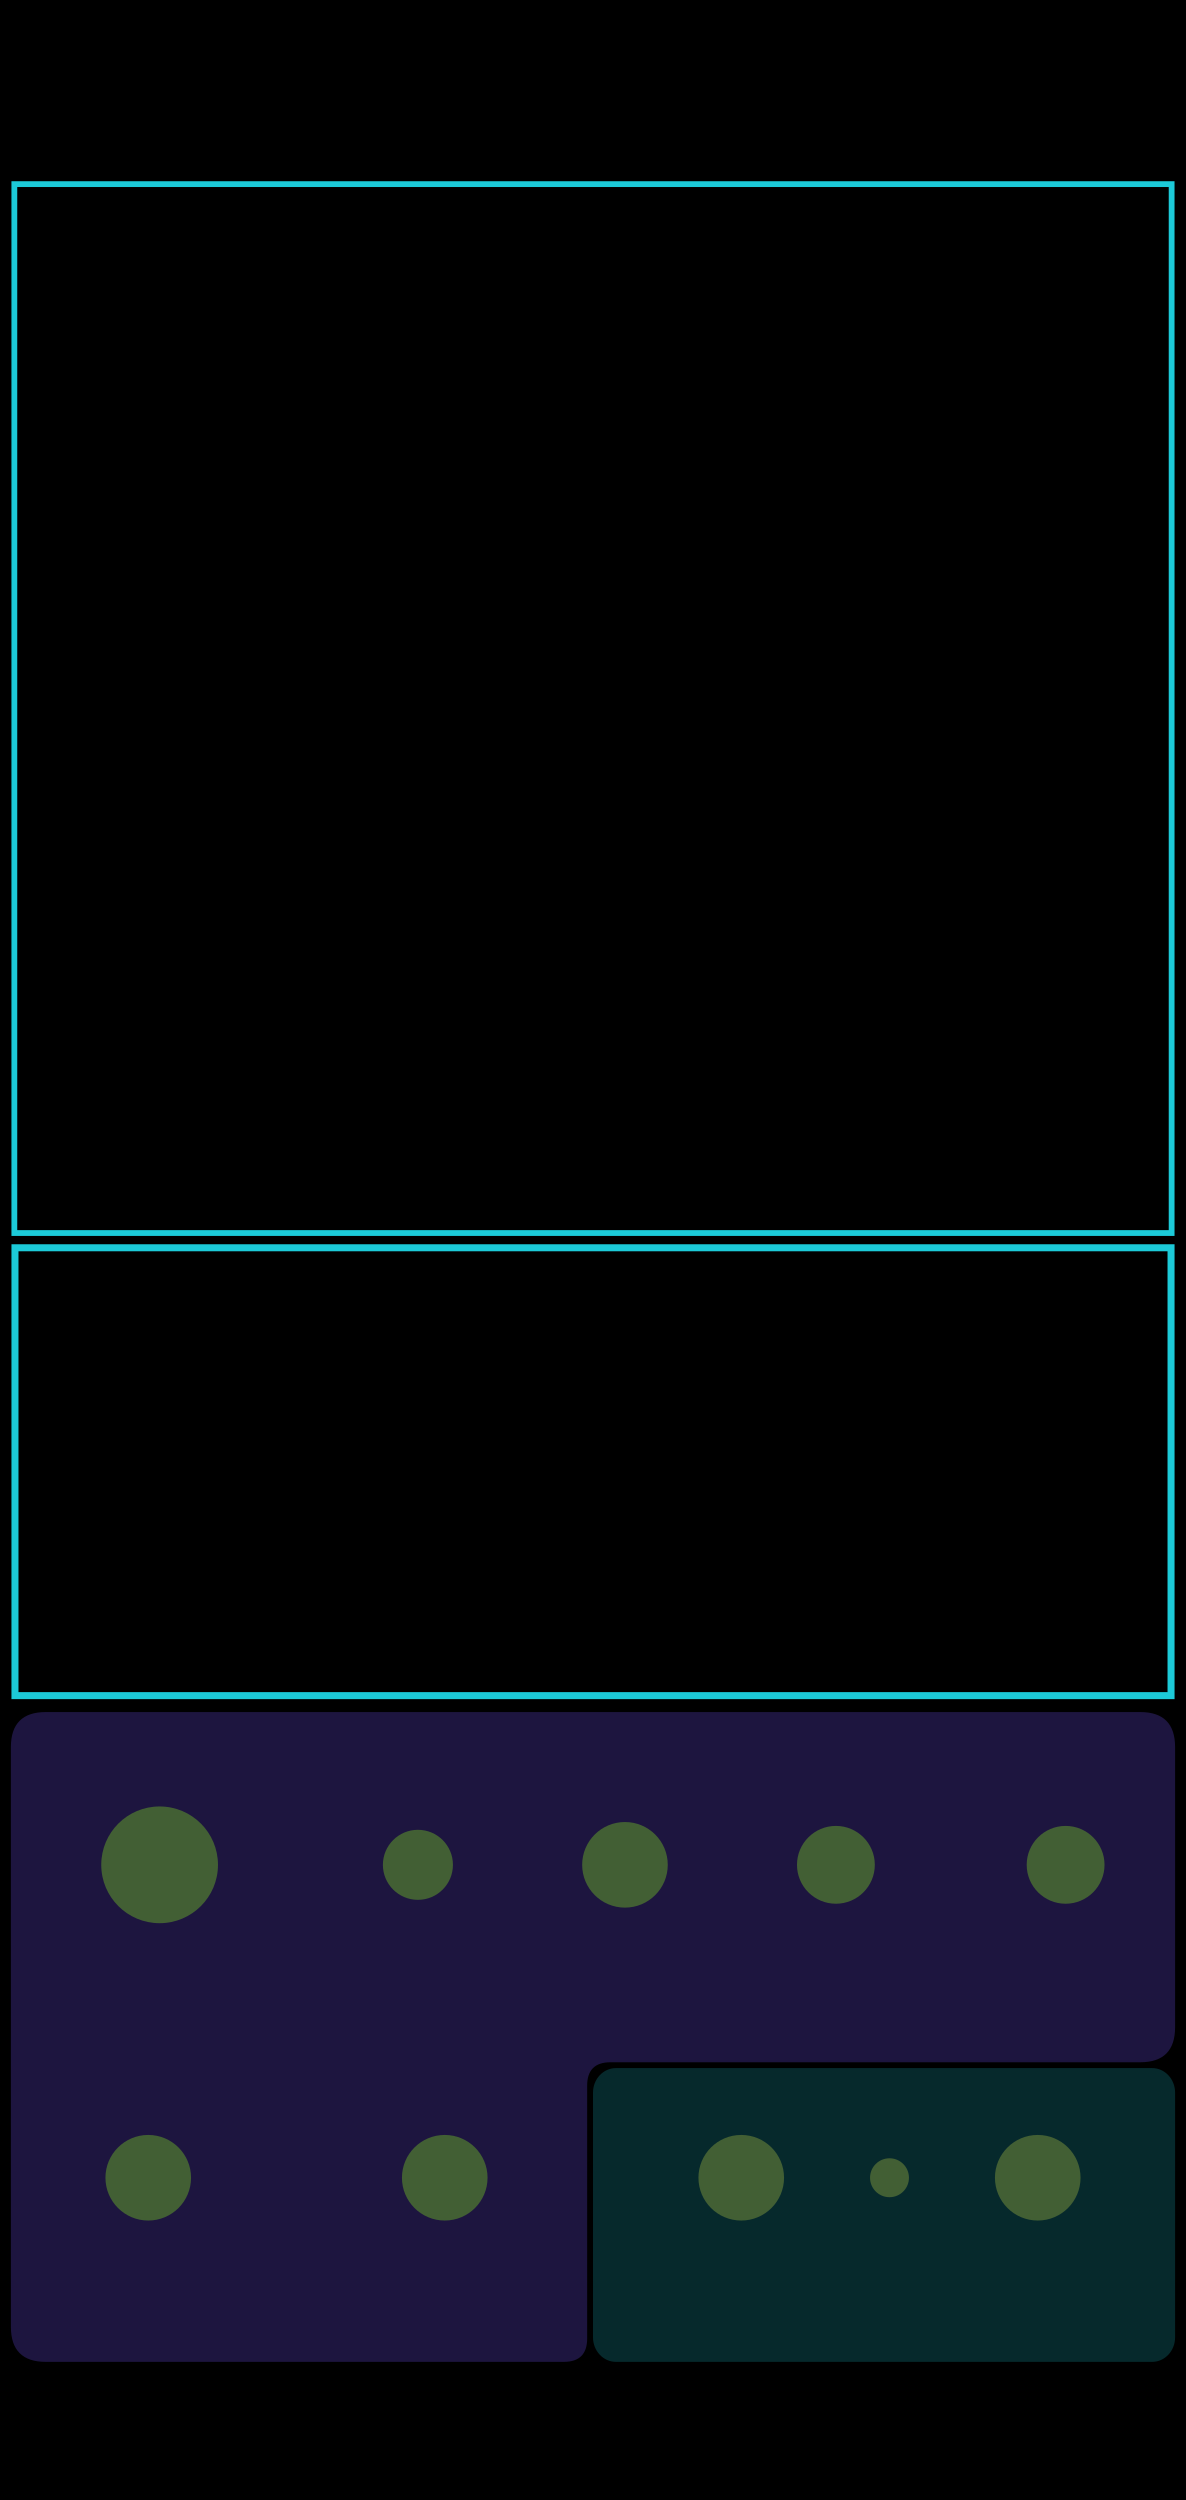
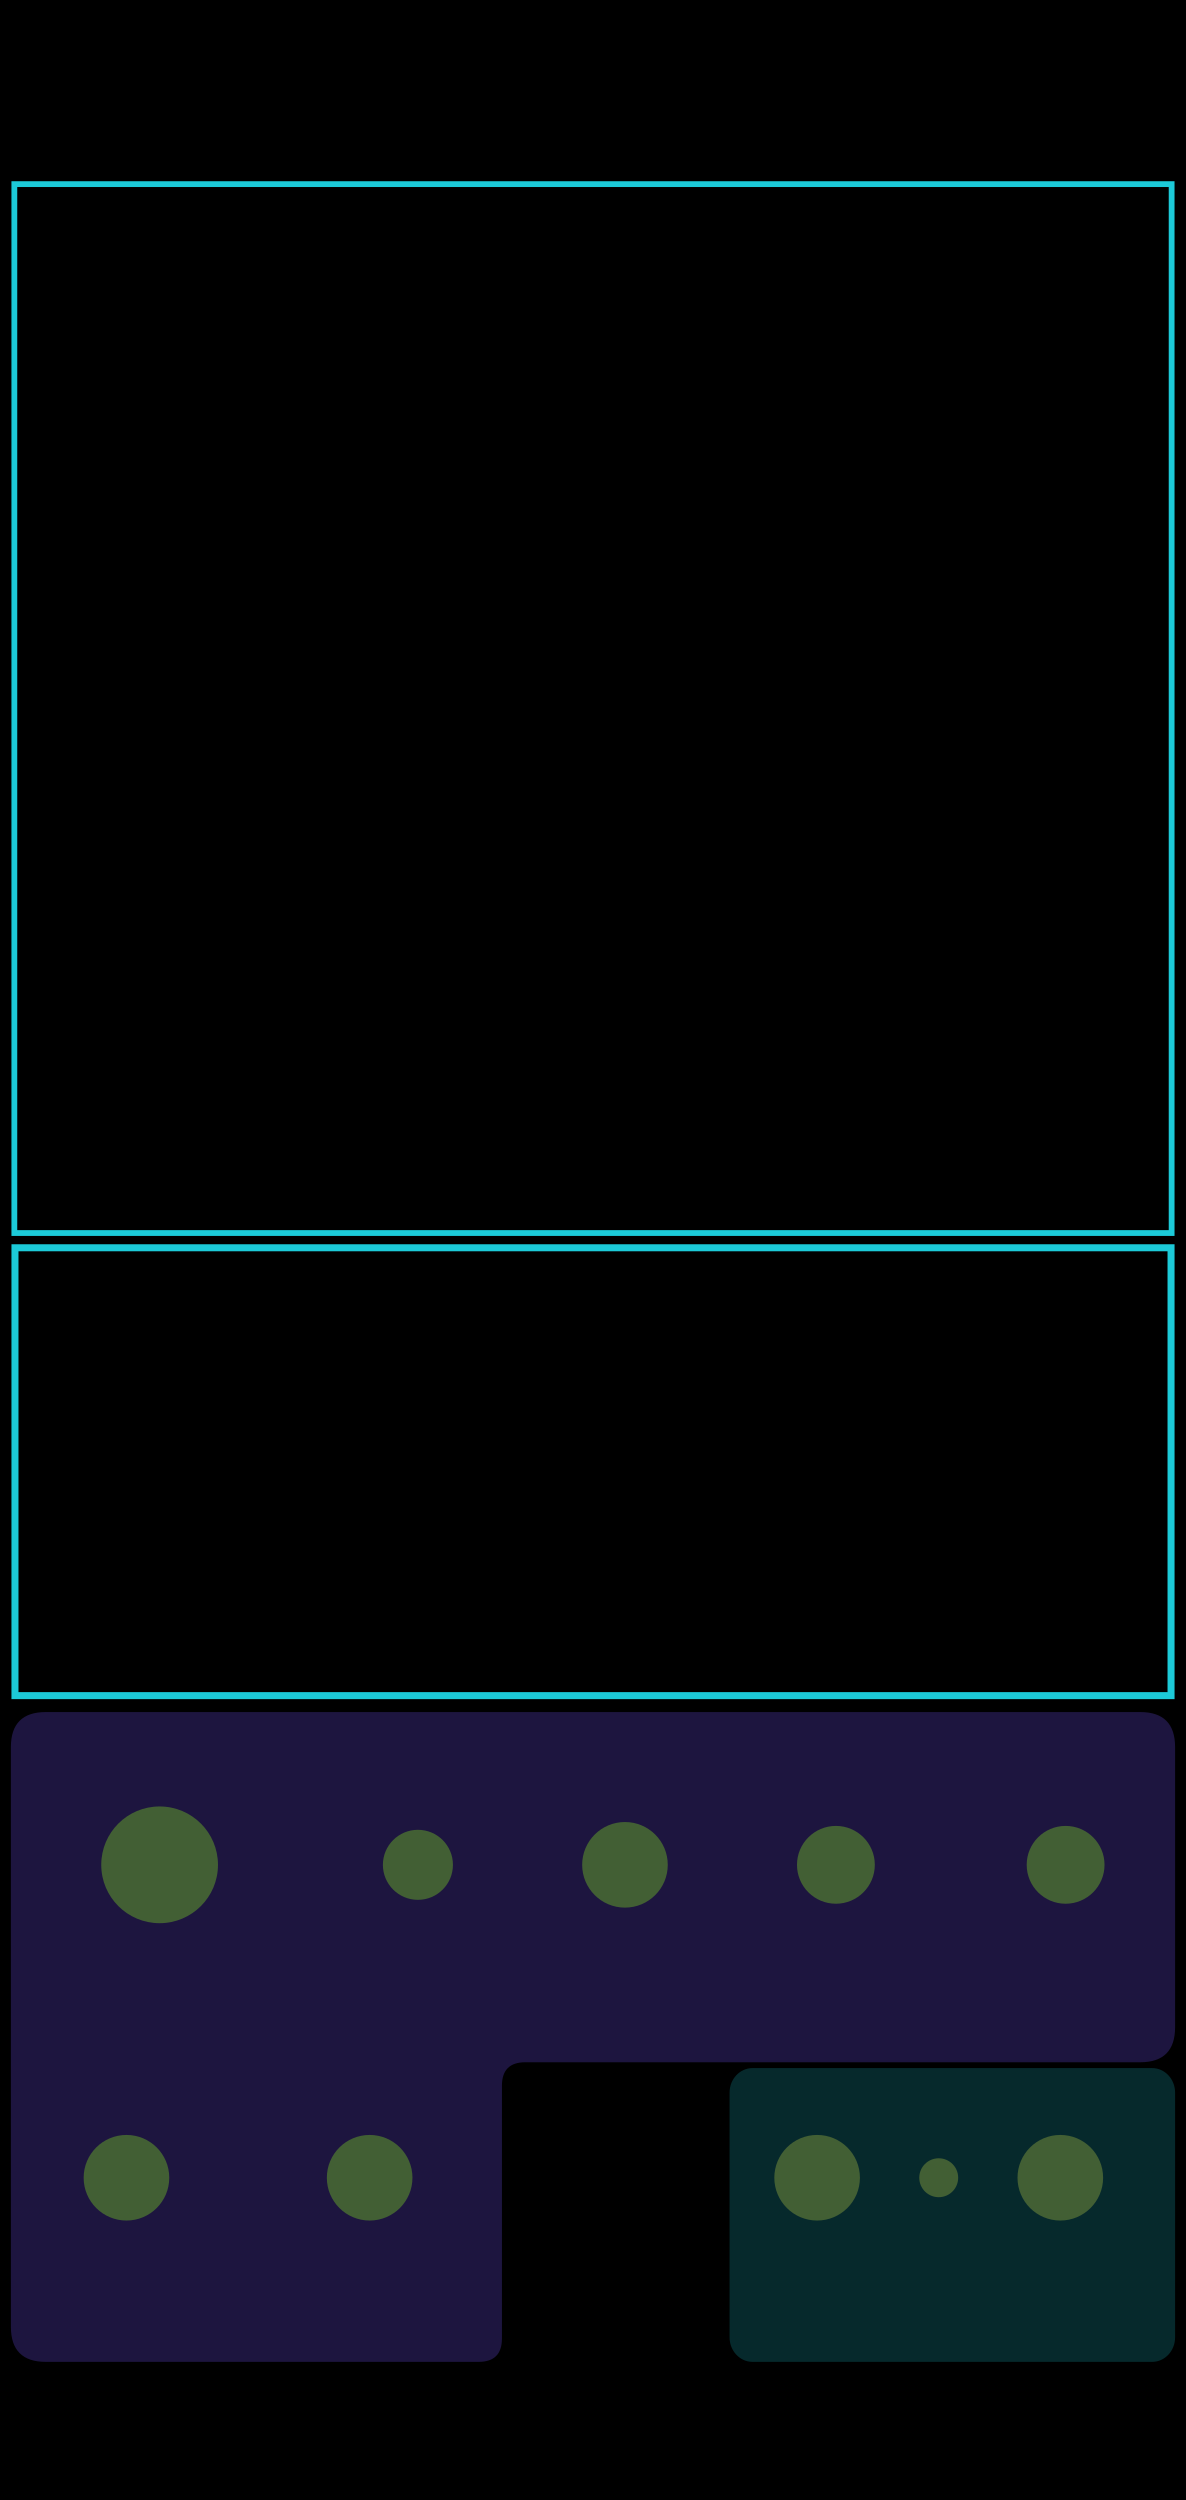
<svg xmlns="http://www.w3.org/2000/svg" xmlns:xlink="http://www.w3.org/1999/xlink" width="60.96mm" height="128.5mm" viewBox="0 0 6096 12850" version="1.1" id="svg21">
  <defs id="defs8">
    <linearGradient id="panel" x1="0" y1="0" x2="0" y2="1">
      <stop offset="0" stop-color="#24140b" id="stop1" />
      <stop offset="0.48" stop-color="#100b13" id="stop2" />
      <stop offset="1" stop-color="#050711" id="stop3" />
    </linearGradient>
    <linearGradient id="gold" x1="0" y1="0" x2="1" y2="1">
      <stop offset="0" stop-color="#fff3b1" id="stop4" />
      <stop offset="0.42" stop-color="#ffd44d" id="stop5" />
      <stop offset="1" stop-color="#ff9f08" id="stop6" />
    </linearGradient>
    <linearGradient id="viewport" x1="0" y1="0" x2="1" y2="1">
      <stop offset="0" stop-color="#1f192c" id="stop7" />
      <stop offset="1" stop-color="#0f0d17" id="stop8" />
    </linearGradient>
    <linearGradient xlink:href="#linearGradient22" id="linearGradient500" gradientUnits="userSpaceOnUse" x1="5355.919" y1="1516.234" x2="6904.773" y2="1512.3" gradientTransform="matrix(0.9969081,0,0,0.9969081,-3063.314,-867.1452)" />
    <linearGradient id="linearGradient22">
      <stop style="stop-color:#7a5cff;stop-opacity:1;" offset="0" id="stop22" />
      <stop style="stop-color:#1cccd9;stop-opacity:1;" offset="1" id="stop23" />
    </linearGradient>
  </defs>
  <rect width="6096" height="12850" fill="url(#panel)" id="rect8" style="display:inline;fill:#000000;fill-opacity:1" x="0" y="0" />
  <rect x="63.778" y="911.769" width="5968.445" height="5409.466" rx="0" fill="#000000" stroke="#1ccad8" stroke-opacity="1" stroke-width="24.338" id="puffy_border" style="display:none;fill:#000000;fill-opacity:1;stroke:#1ccad8;stroke-width:24.338;stroke-linecap:round;stroke-linejoin:round;stroke-opacity:1" />
  <rect x="75.51" y="6380.48" width="5967.442" height="1573.841" rx="0" fill="#000000" stroke="#1ccad8" stroke-opacity="1" stroke-width="24.338" id="transfer_preview_border" style="display:none;fill:#000000;fill-opacity:1;stroke:#1ccad8;stroke-width:25.359;stroke-linecap:round;stroke-linejoin:round;stroke-opacity:1" />
  <g id="puffy_section_fields" style="display:inline">
    <g id="glass">
-       <path d="M 235,8800 H 5861 C 5980,8800 6040,8860 6040,8980 V 10420 C 6040,10540 5980,10600 5861,10600 H 3138 C 3058,10600 3018,10640 3018,10720 V 12020 C 3018,12100 2978,12140 2898,12140 H 235 C 116,12140 56,12080 56,11960 V 8980 C 56,8860 116,8800 235,8800 Z" id="puffy_input_field" style="display:inline;opacity:0.33;fill:#5740bf;fill-opacity:1;stroke:none" />
-       <rect x="3048" y="10630" width="2992" height="1510" rx="118" ry="126" id="puffy_output_field" style="display:inline;opacity:0.35;fill:#1cccd9;fill-opacity:0.58;stroke:none" />
+       <path d="M 235,8800 H 5861 C 5980,8800 6040,8860 6040,8980 V 10420 C 6040,10540 5980,10600 5861,10600 H 2700 C 2620,10600 2580,10640 2580,10720 V 12020 C 2580,12100 2540,12140 2460,12140 H 235 C 116,12140 56,12080 56,11960 V 8980 C 56,8860 116,8800 235,8800 Z" id="puffy_input_field" style="display:inline;opacity:0.33;fill:#5740bf;fill-opacity:1;stroke:none" />
+       <rect x="3750" y="10630" width="2290" height="1510" rx="118" ry="126" id="puffy_output_field" style="display:inline;opacity:0.35;fill:#1cccd9;fill-opacity:0.58;stroke:none" />
    </g>
  </g>
  <g id="components" opacity="0" style="display:inline;opacity:1">
    <rect id="BRANDING_LEVIATHAN_LOGO_RASTER" x="1412.033" y="11843.102" width="3271.933" height="1224.054" style="display:none" />
    <circle id="puff_param" cx="820.4" cy="9585.2" r="300" style="fill:#425f34;fill-opacity:1" />
    <circle id="sensitivity_param" cx="4296.533" cy="9585.2" r="200" style="fill:#425f34;fill-opacity:1" />
    <circle id="mix_param" cx="5477.231" cy="9585.2" r="200" style="fill:#425f34;fill-opacity:1" />
    <circle id="puff_cv_amount_param" cx="2148.106" cy="9585.2" r="180" style="fill:#425f34;fill-opacity:1" />
-     <circle id="input_l" cx="762" cy="11193.589" r="220" style="fill:#425f34;fill-opacity:1" />
-     <circle id="input_r" cx="2286" cy="11193.589" r="220" style="fill:#425f34;fill-opacity:1" />
+     <circle id="input_l" cx="650" cy="11193.589" r="220" style="fill:#425f34;fill-opacity:1" />
+     <circle id="input_r" cx="1900" cy="11193.589" r="220" style="fill:#425f34;fill-opacity:1" />
    <circle id="puff_cv_input" cx="3212.319" cy="9585.2" r="220" style="fill:#425f34;fill-opacity:1" />
-     <circle id="output_l" cx="3810" cy="11193.589" r="220" style="fill:#425f34;fill-opacity:1" />
-     <circle id="output_r" cx="5334" cy="11193.589" r="220" style="fill:#425f34;fill-opacity:1" />
-     <circle id="limit_light" cx="4572" cy="11193.589" r="100" style="fill:#425f34;fill-opacity:1" />
+     <circle id="output_l" cx="4200" cy="11193.589" r="220" style="fill:#425f34;fill-opacity:1" />
+     <circle id="output_r" cx="5450" cy="11193.589" r="220" style="fill:#425f34;fill-opacity:1" />
+     <circle id="limit_light" cx="4825" cy="11193.589" r="100" style="fill:#425f34;fill-opacity:1" />
  </g>
  <rect id="fish_rect" x="73.7" y="946.4" width="5948.5" height="5391.389" style="display:inline;opacity:1;fill:none;fill-opacity:1;stroke:#1ccad8;stroke-width:29.8;stroke-dasharray:none;stroke-opacity:1" />
  <rect id="transfer_preview_rect" x="76.941" y="6413.54" width="5942.218" height="2302.019" style="display:inline;opacity:1;fill:none;fill-opacity:1;stroke:#1ccad8;stroke-width:36.082;stroke-dasharray:none;stroke-opacity:1" />
</svg>
